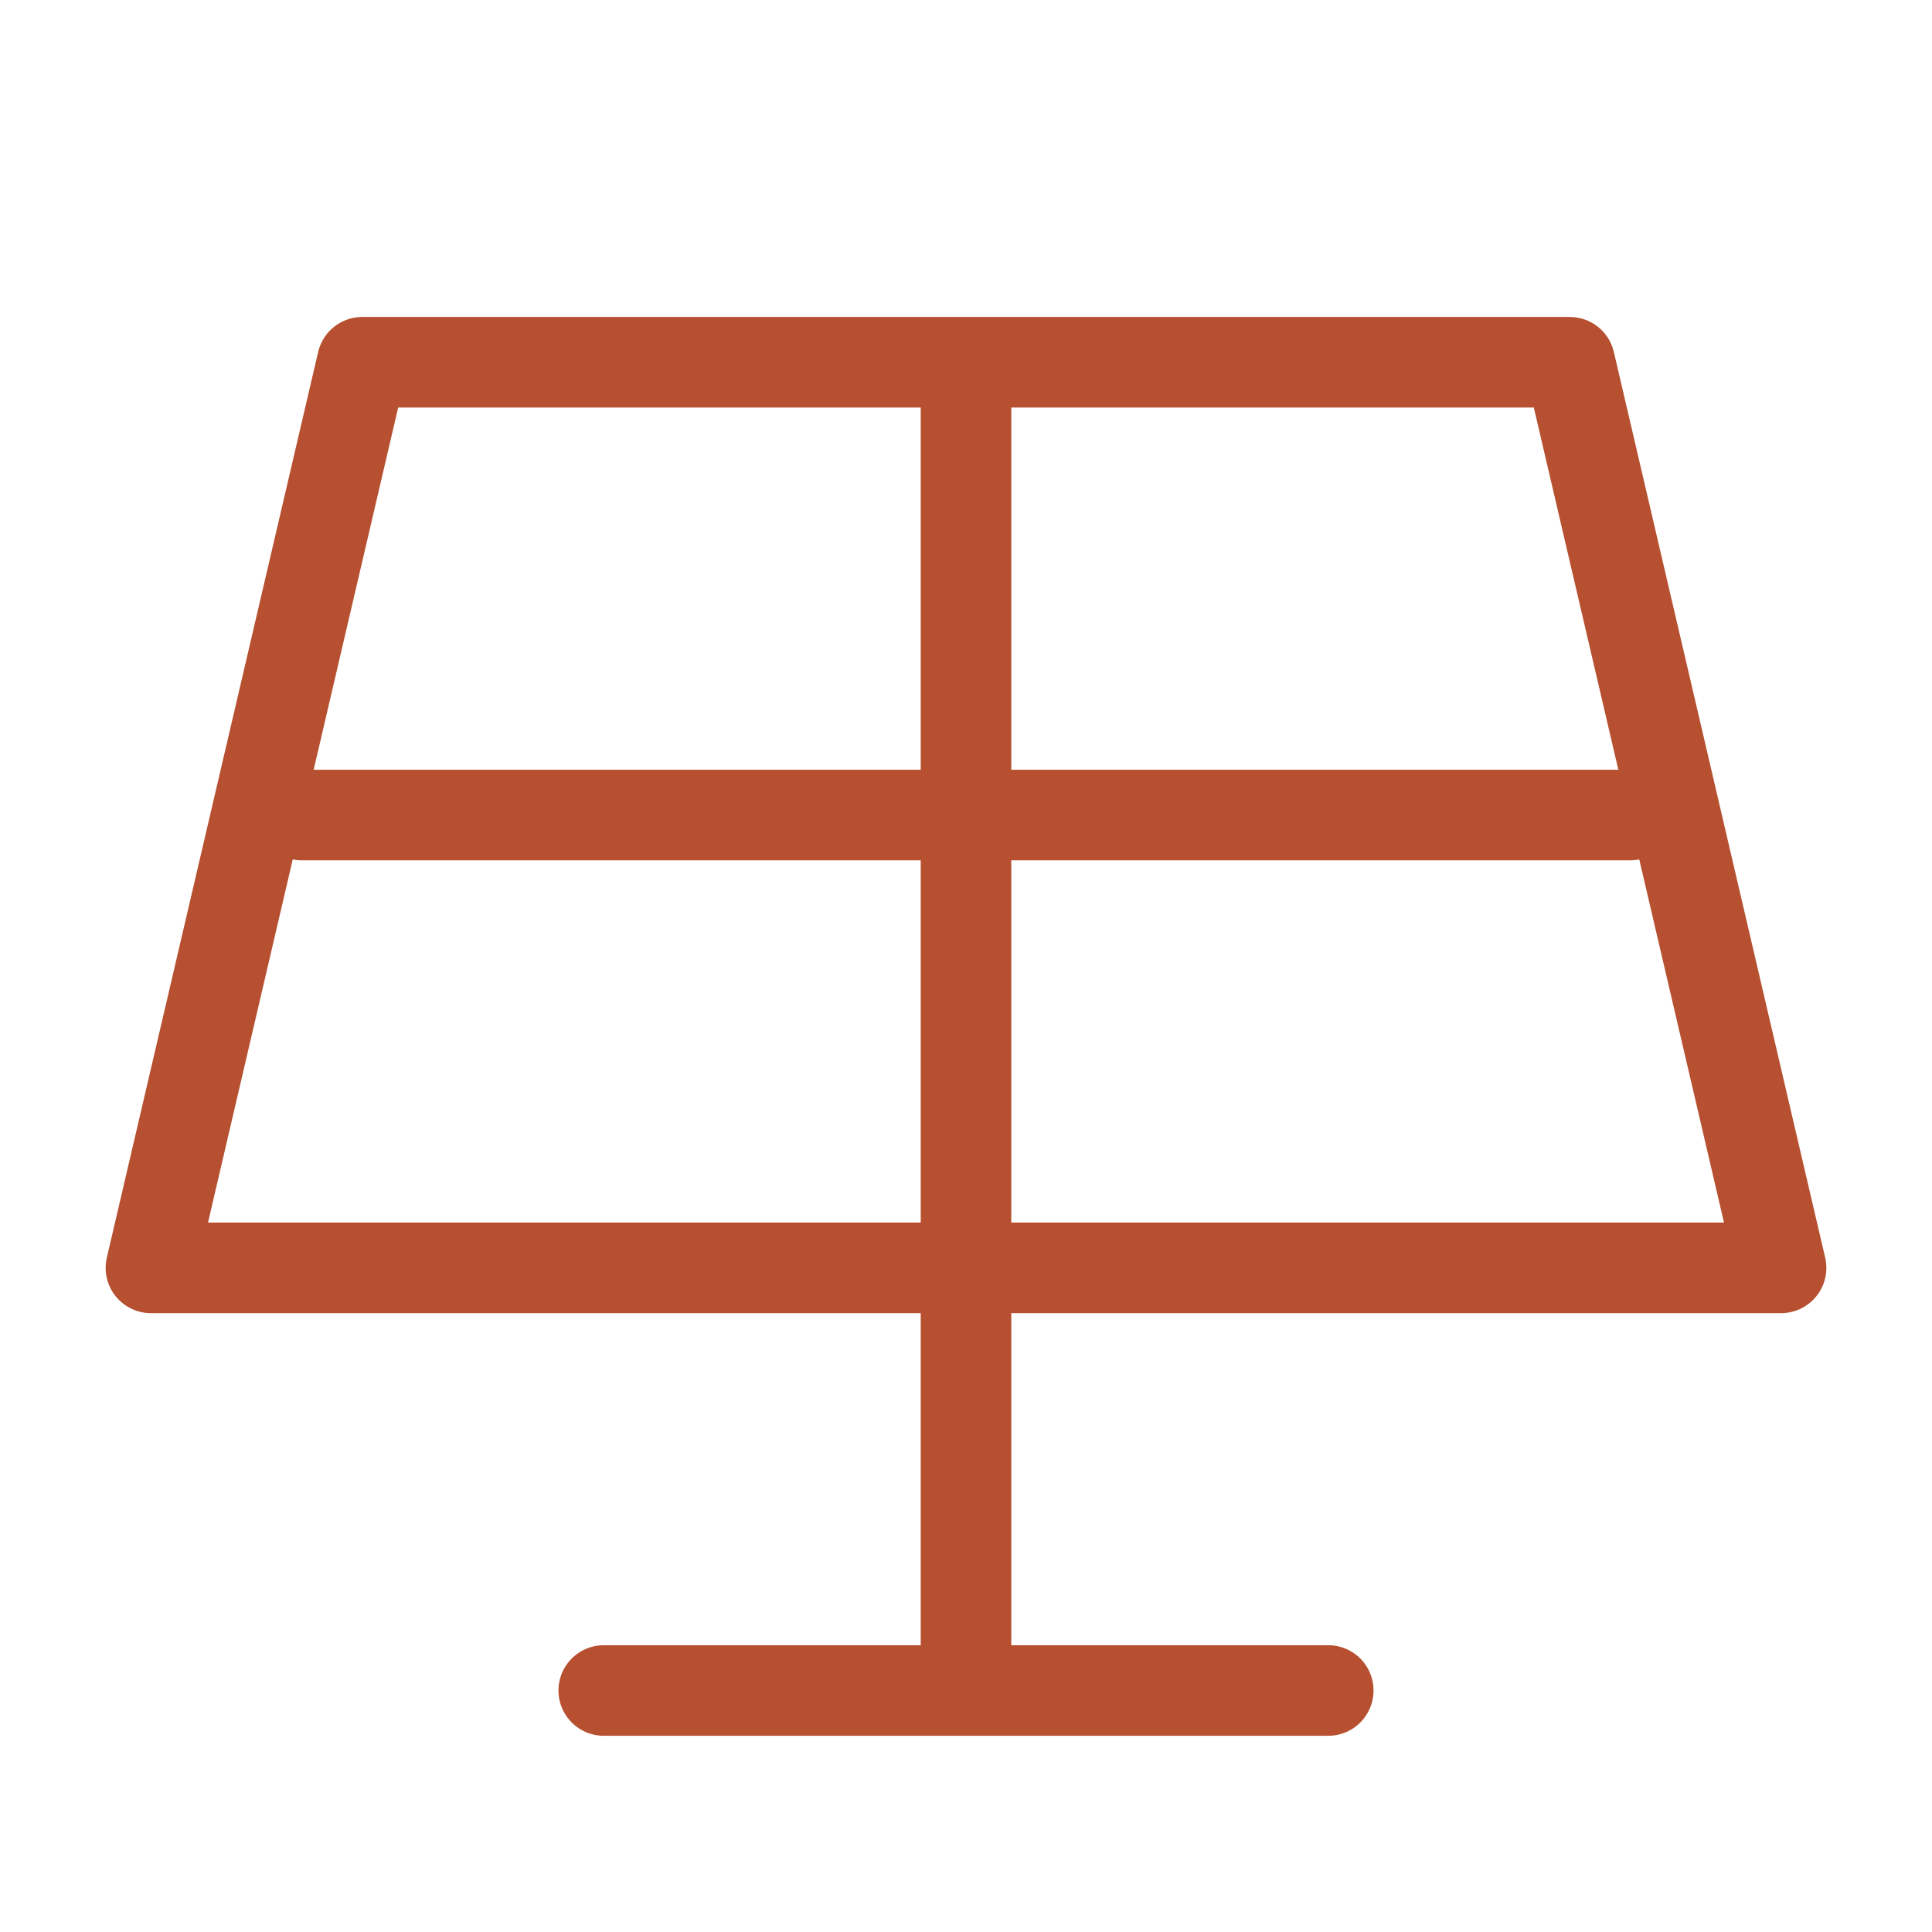
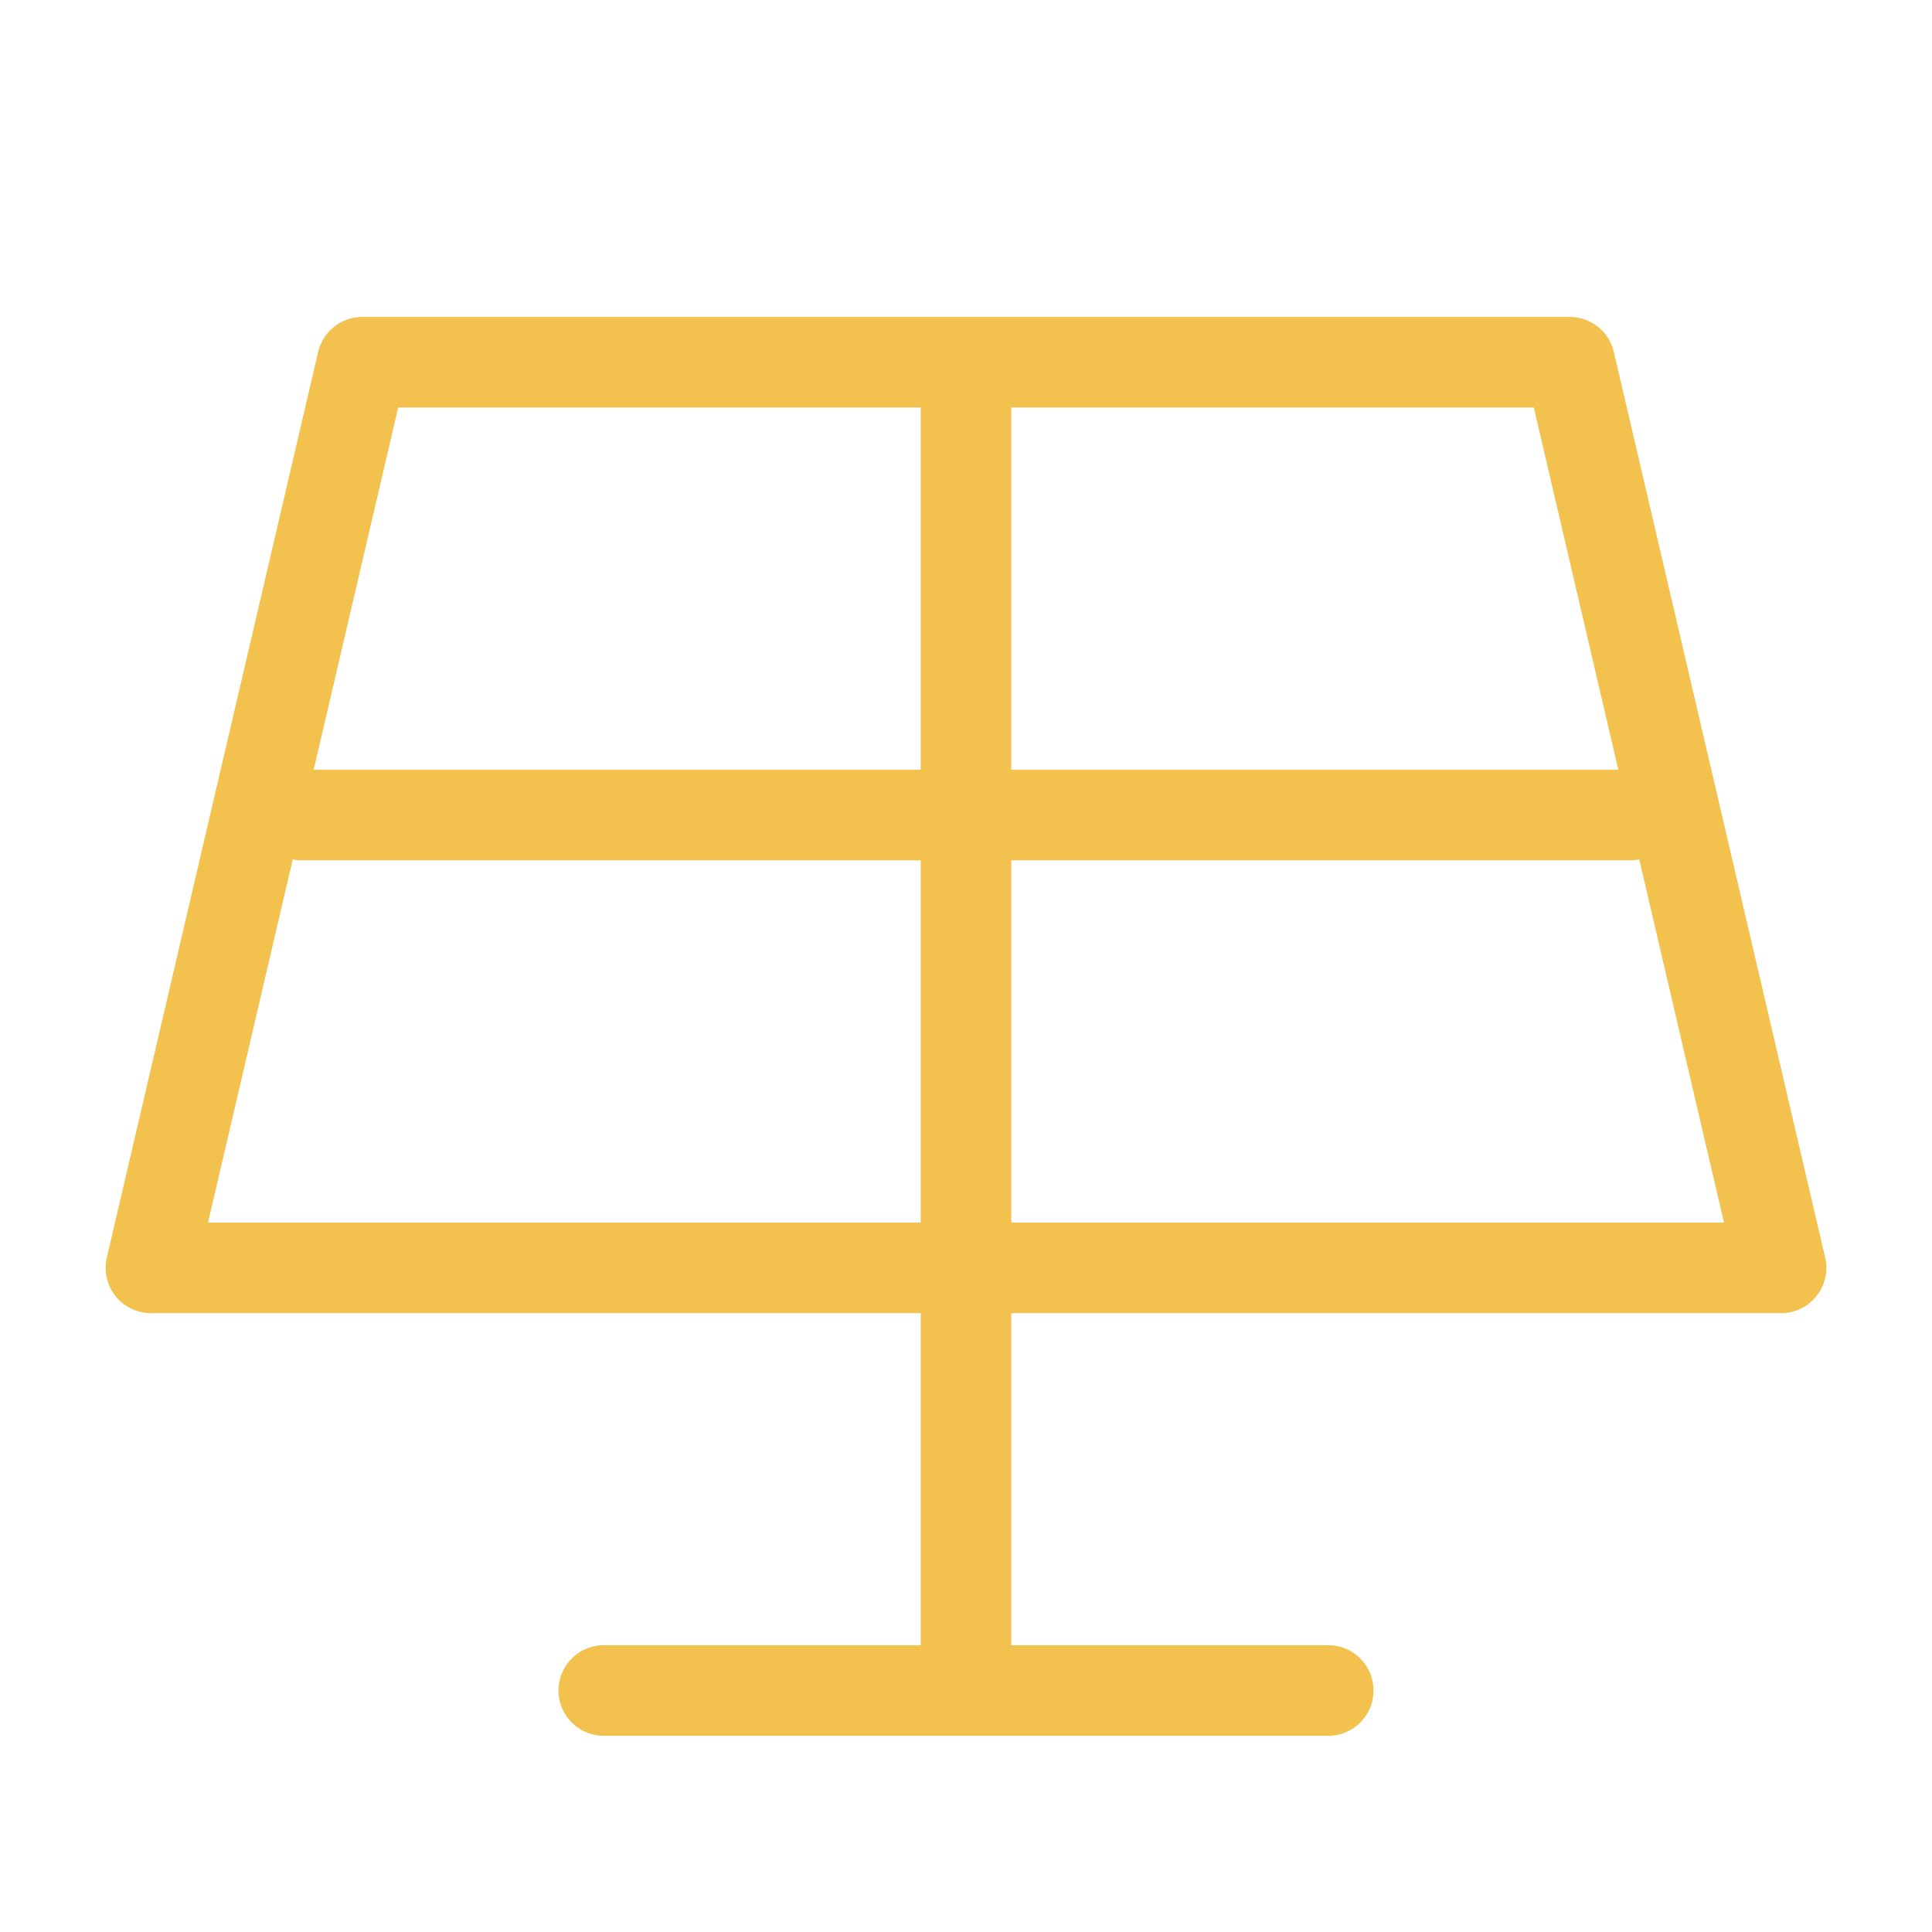
<svg xmlns="http://www.w3.org/2000/svg" width="64" height="64" viewBox="0 0 64 64">
-   <g fill="none" stroke="#b65030" stroke-width="3" stroke-linecap="round" stroke-linejoin="round">
+   <g fill="none" stroke="#f2c14e" stroke-width="3" stroke-linecap="round" stroke-linejoin="round">
    <path d="M12 12h40l7 30H5zM32 12v30M10 27h44M32 42v14M20 56h24" />
  </g>
</svg>
